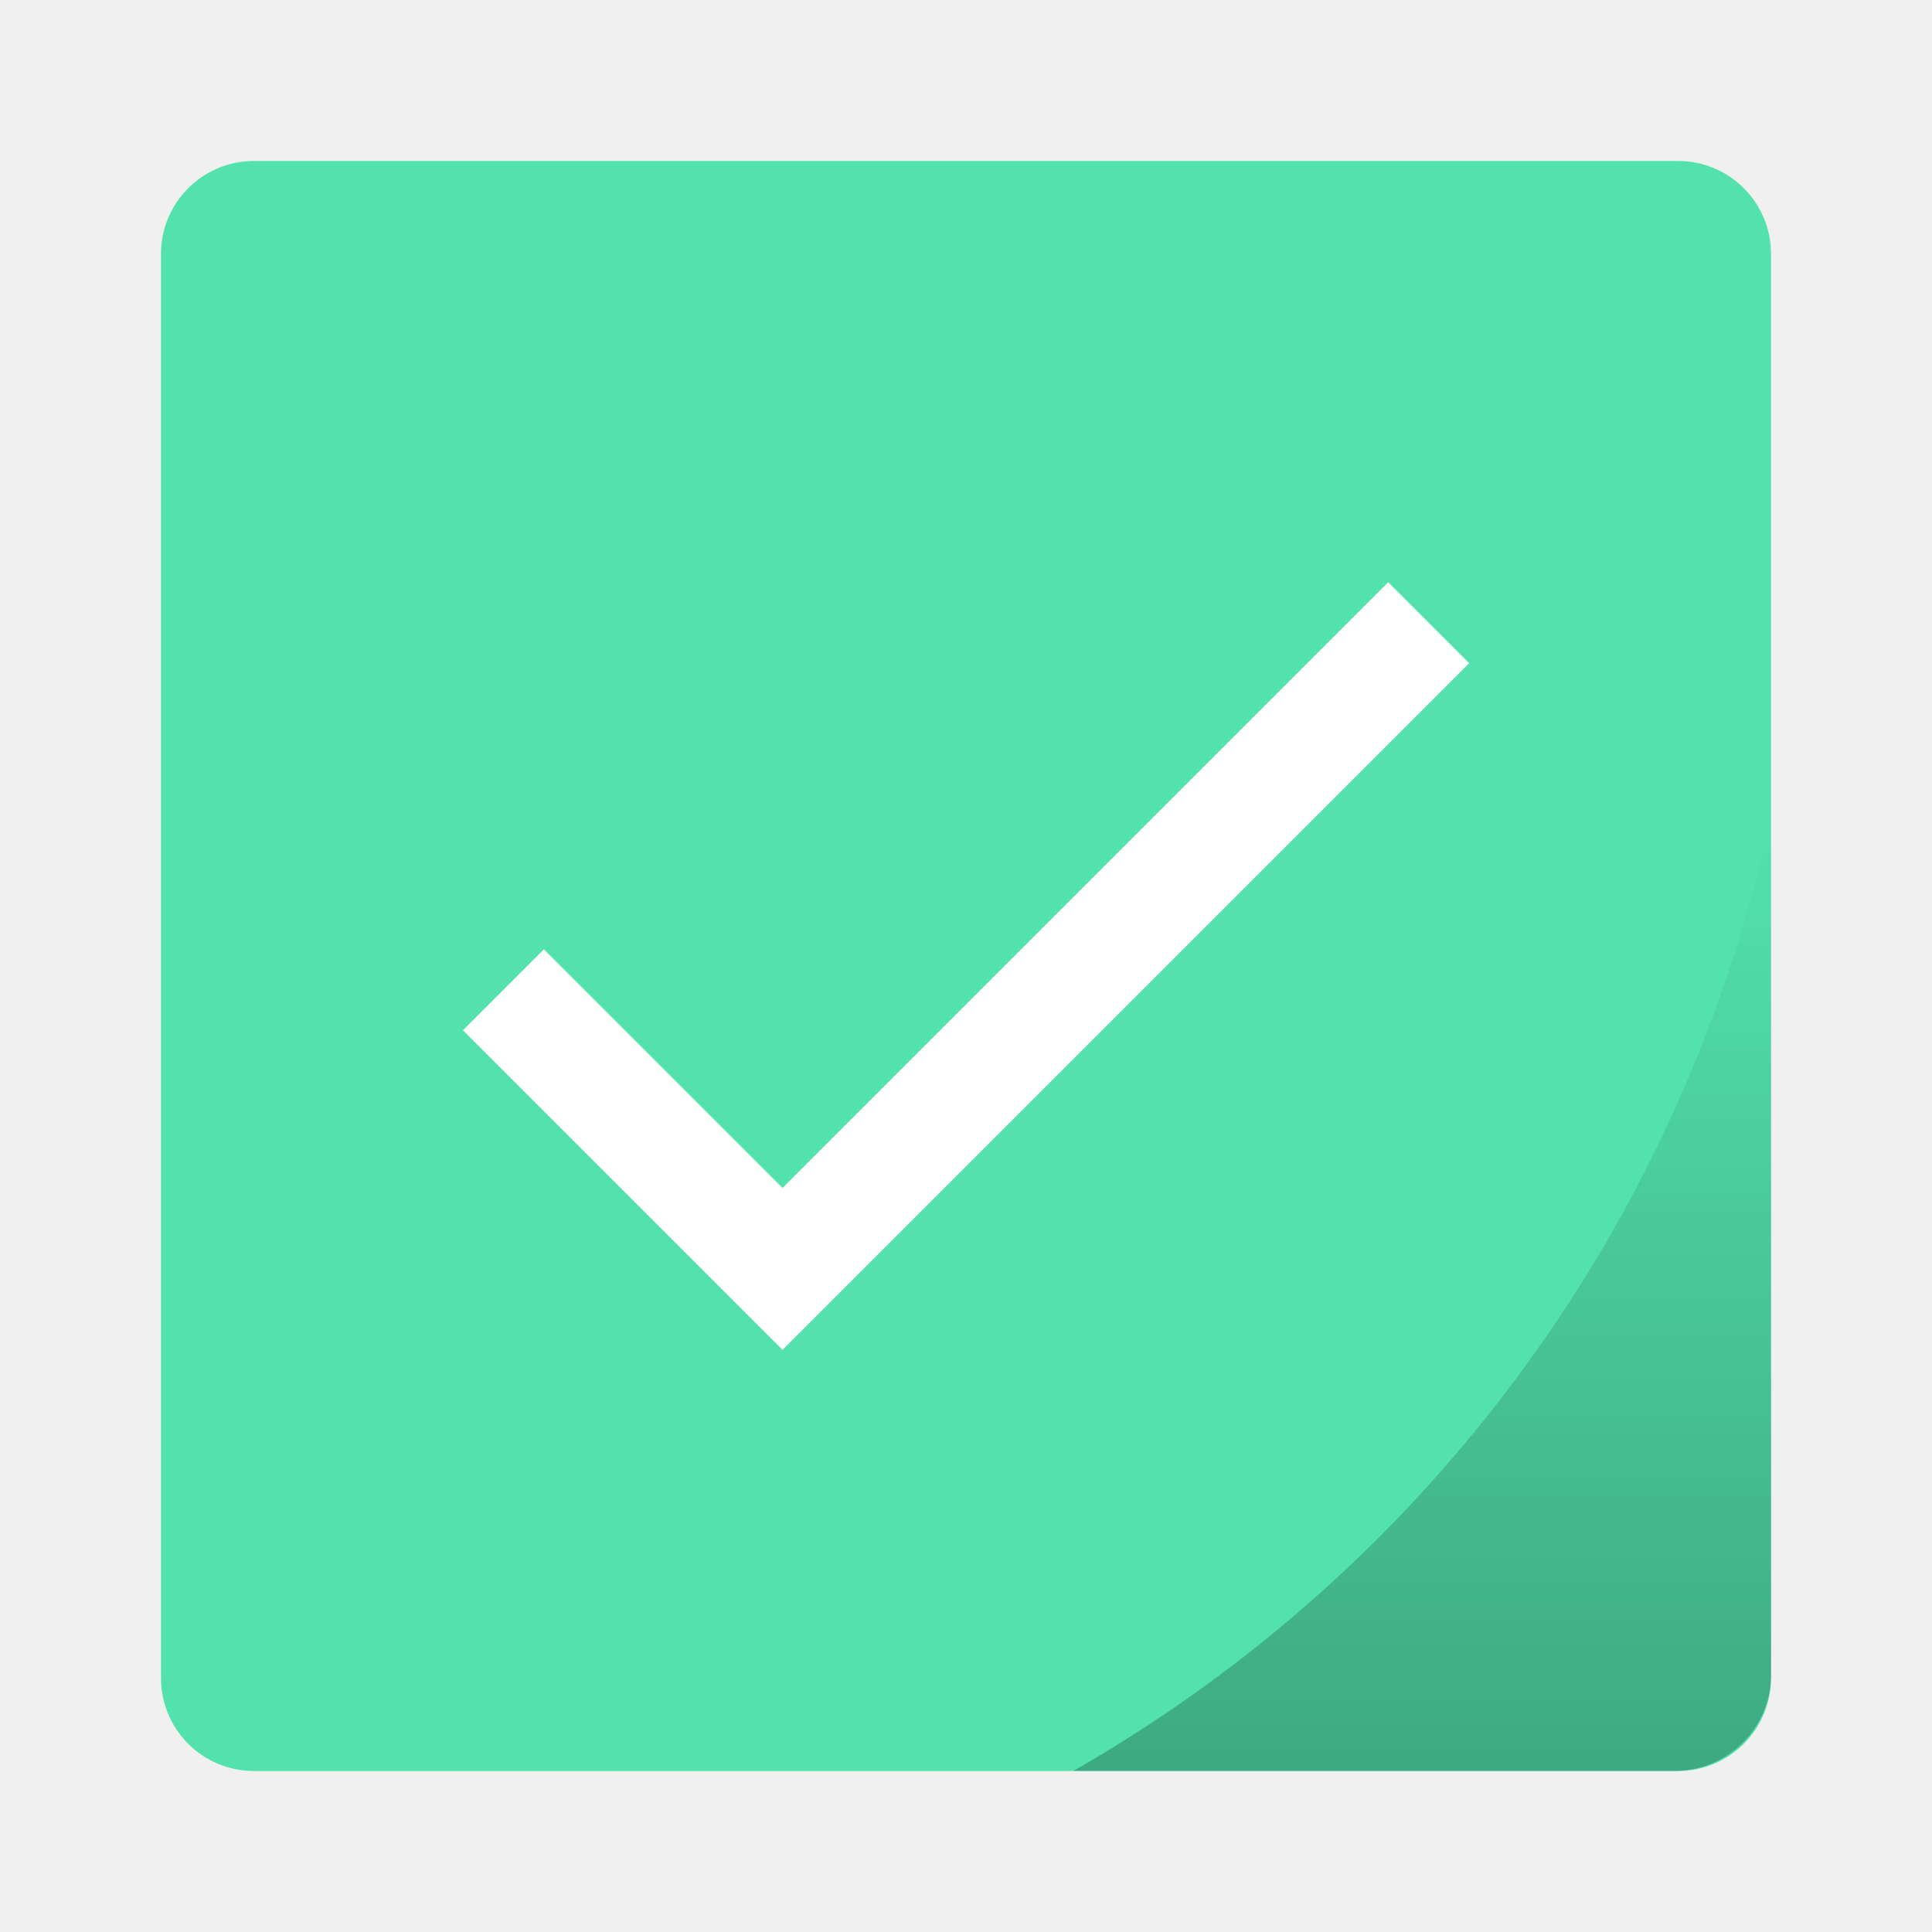
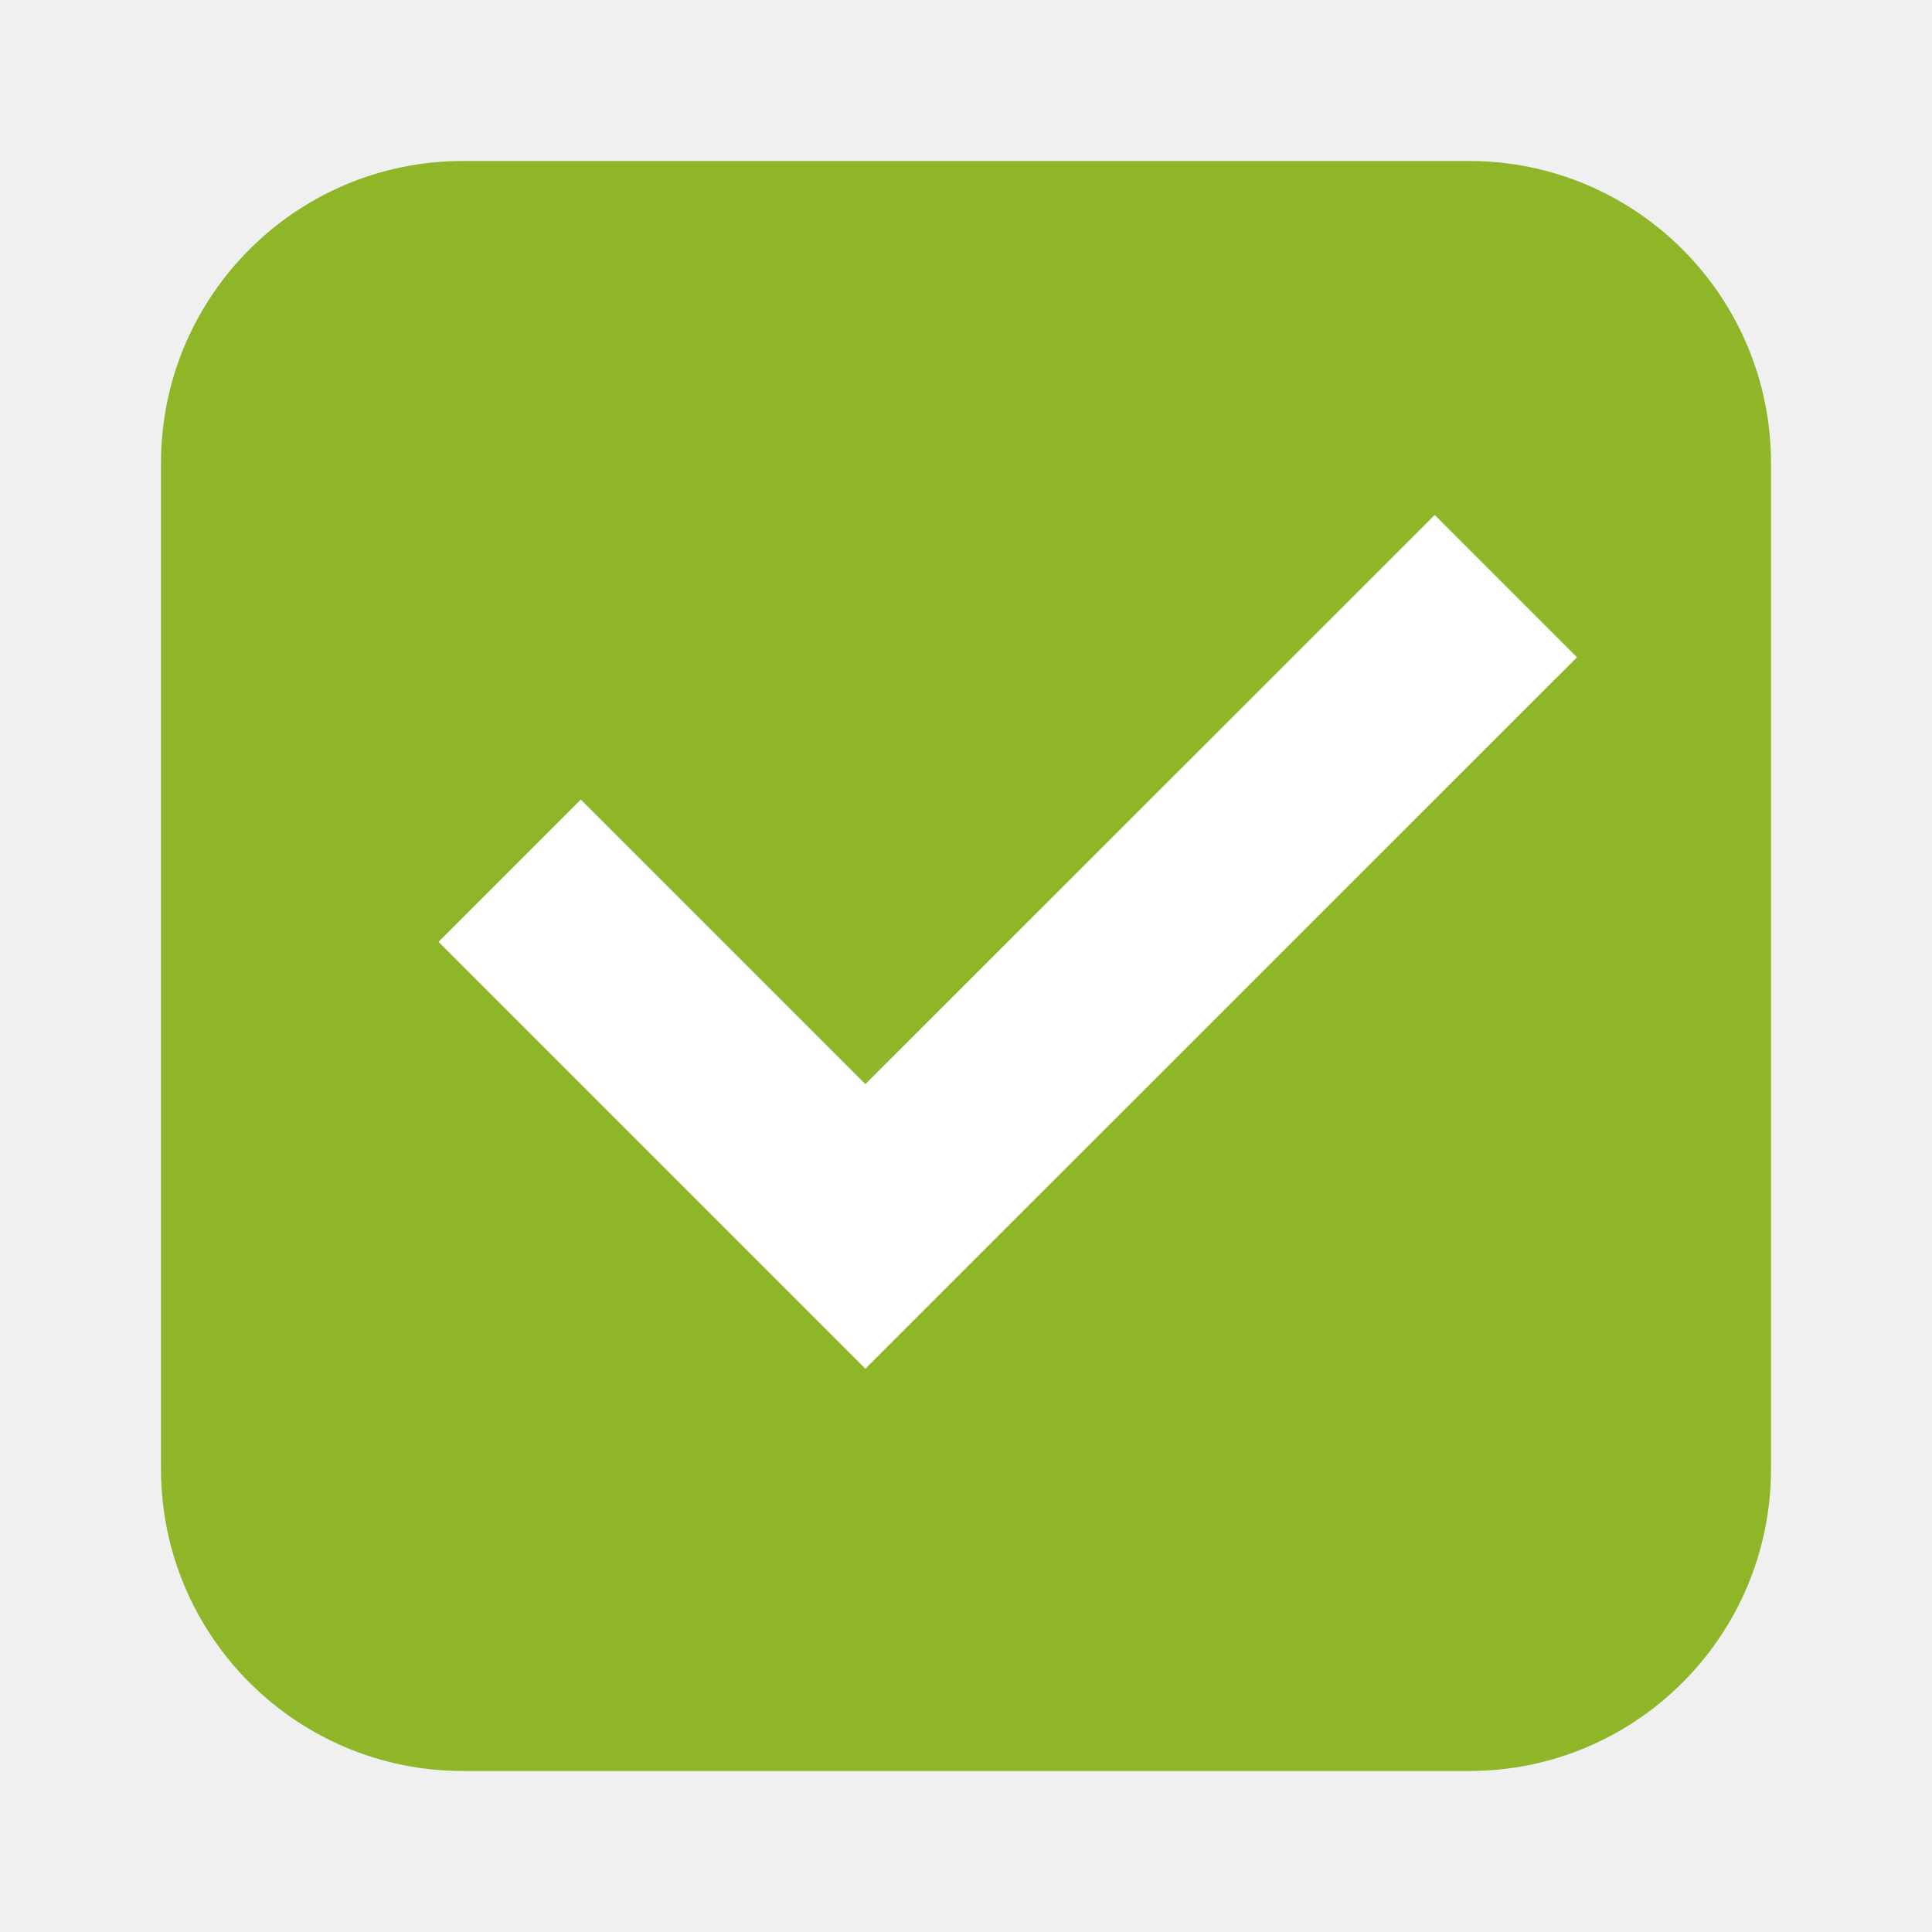
- <svg xmlns="http://www.w3.org/2000/svg" xmlns:xlink="http://www.w3.org/1999/xlink" width="240" height="240" version="1.1" viewBox="0 0 240 240" id="svg21">
-   <defs id="defs7">
-     <linearGradient id="b" x1="46.168" x2="46.168" y1="57" y2="27.346" gradientTransform="matrix(0.26458,0,0,0.26458,0,280.07)" gradientUnits="userSpaceOnUse">
-       <stop offset="0" id="stop2" />
-       <stop stop-opacity="0" offset="1" id="stop4" />
-     </linearGradient>
-     <linearGradient xlink:href="#b" id="linearGradient833" gradientUnits="userSpaceOnUse" gradientTransform="matrix(0.2751632,0,0,0.2751632,-0.3389997,46.22855)" x1="46.168" y1="57" x2="46.168" y2="27.346" />
-   </defs>
-   <g id="g844" transform="matrix(14.53683,0,0,14.53683,-3.071104,-679.9855)">
-     <g id="g852">
-       <g transform="matrix(1.04,0,0,1.04,-0.339,-245.0443)" id="g13" style="fill:#53e2ae;fill-opacity:1;stroke-width:0.962;paint-order:markers stroke fill">
-         <rect x="1.852" y="281.92" width="13.229" height="13.229" rx="0.763" ry="0.763" id="rect9" style="fill:#53e2ae;fill-opacity:1" />
-         <path d="m 15.081,287.302 a 11.906,11.906 0 0 1 -5.732,7.846 h 4.938 c 0.44,0 0.794,-0.354 0.794,-0.794 z" id="path11" style="opacity:0.25;fill:#53e2ae;fill-opacity:1" />
-       </g>
-       <path d="m 15.345,53.75 a 12.382,12.382 0 0 1 -5.961,8.16 h 5.136 c 0.458,0 0.826,-0.368 0.826,-0.826 z" id="path11-7" style="opacity:0.25;fill:url(#linearGradient833);stroke-width:1;paint-order:markers stroke fill" />
-     </g>
-     <path d="m 6.898,56.928 -2.039,-2.039 -0.692,0.692 2.731,2.731 5.868,-5.868 -0.692,-0.692 z" id="path2" style="fill:#ffffff;fill-opacity:1;stroke-width:0.244" />
+ <svg xmlns="http://www.w3.org/2000/svg" id="svg8" version="1.1" height="240" width="240">
+   <defs id="defs12" />
+   <g id="g6" transform="matrix(12.5,0,0,12.5,20,-12934.5)">
+     <rect id="rect2" fill="#8fb629" transform="matrix(0,-1,-1,0,0,0)" ry="3" rx="3.002" y="-16" x="-1052.36" height="16" width="16" />
+     <path id="path4" fill="#ffffff" d="m 12.658,1039.878 -5.658,5.656 -2.828,-2.828 -1.414,1.414 2.828,2.828 1.414,1.414 1.414,-1.414 5.658,-5.656 z" />
  </g>
</svg>
